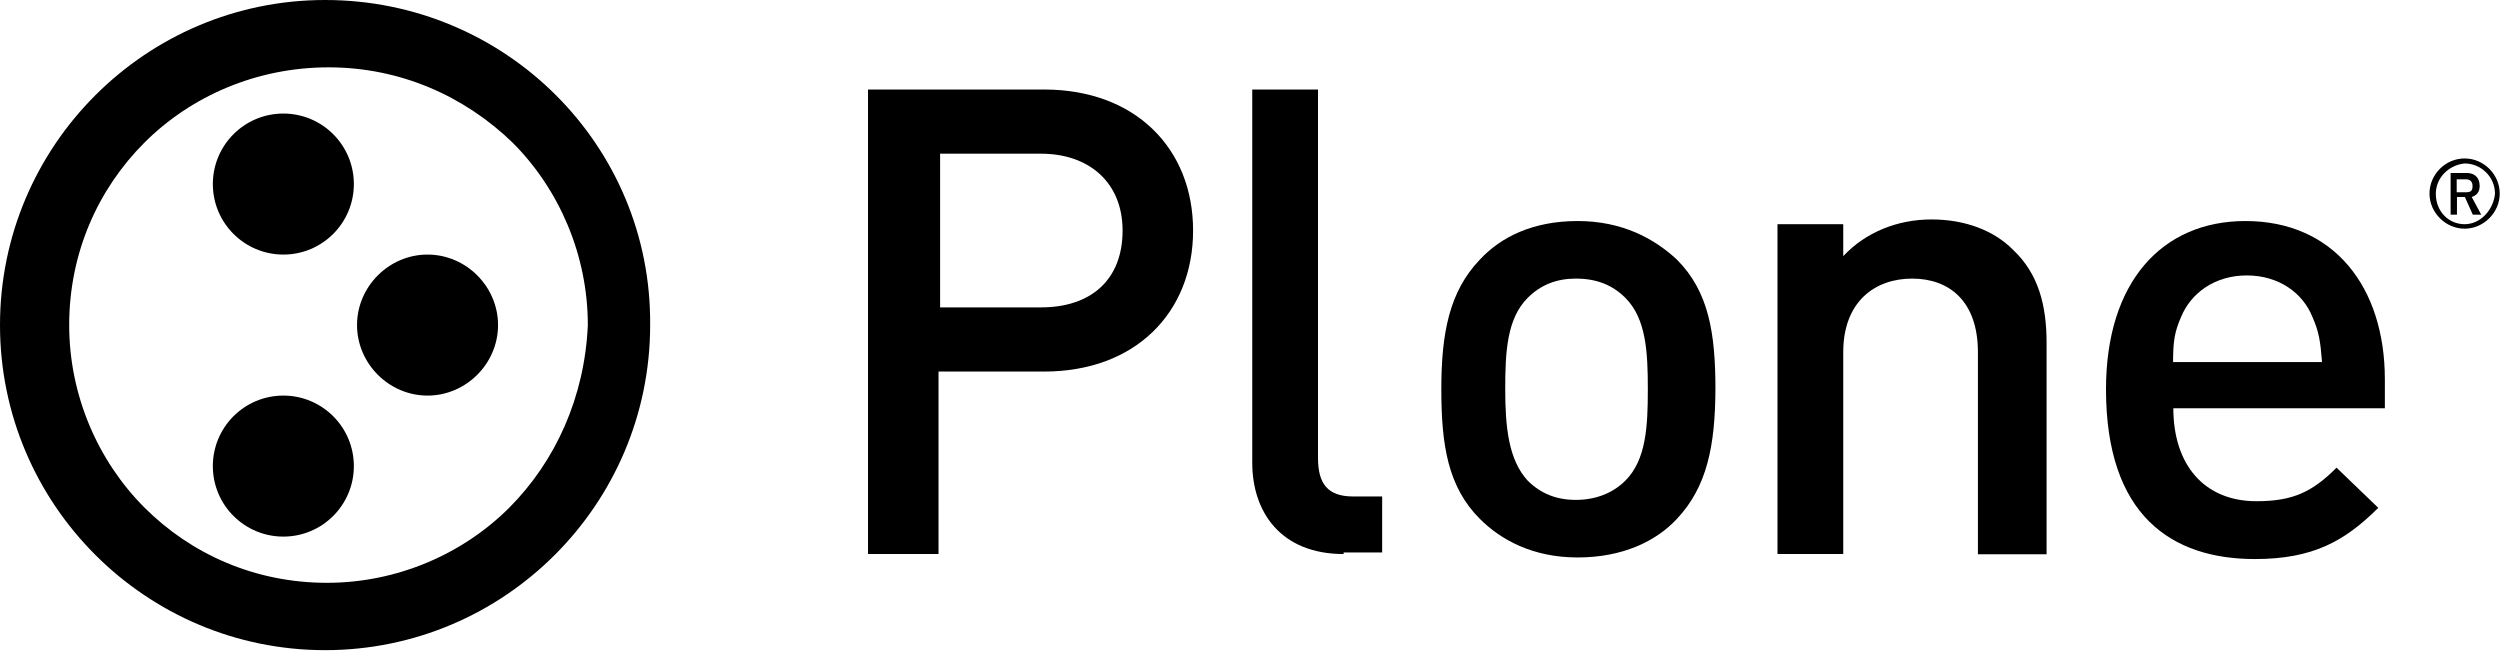
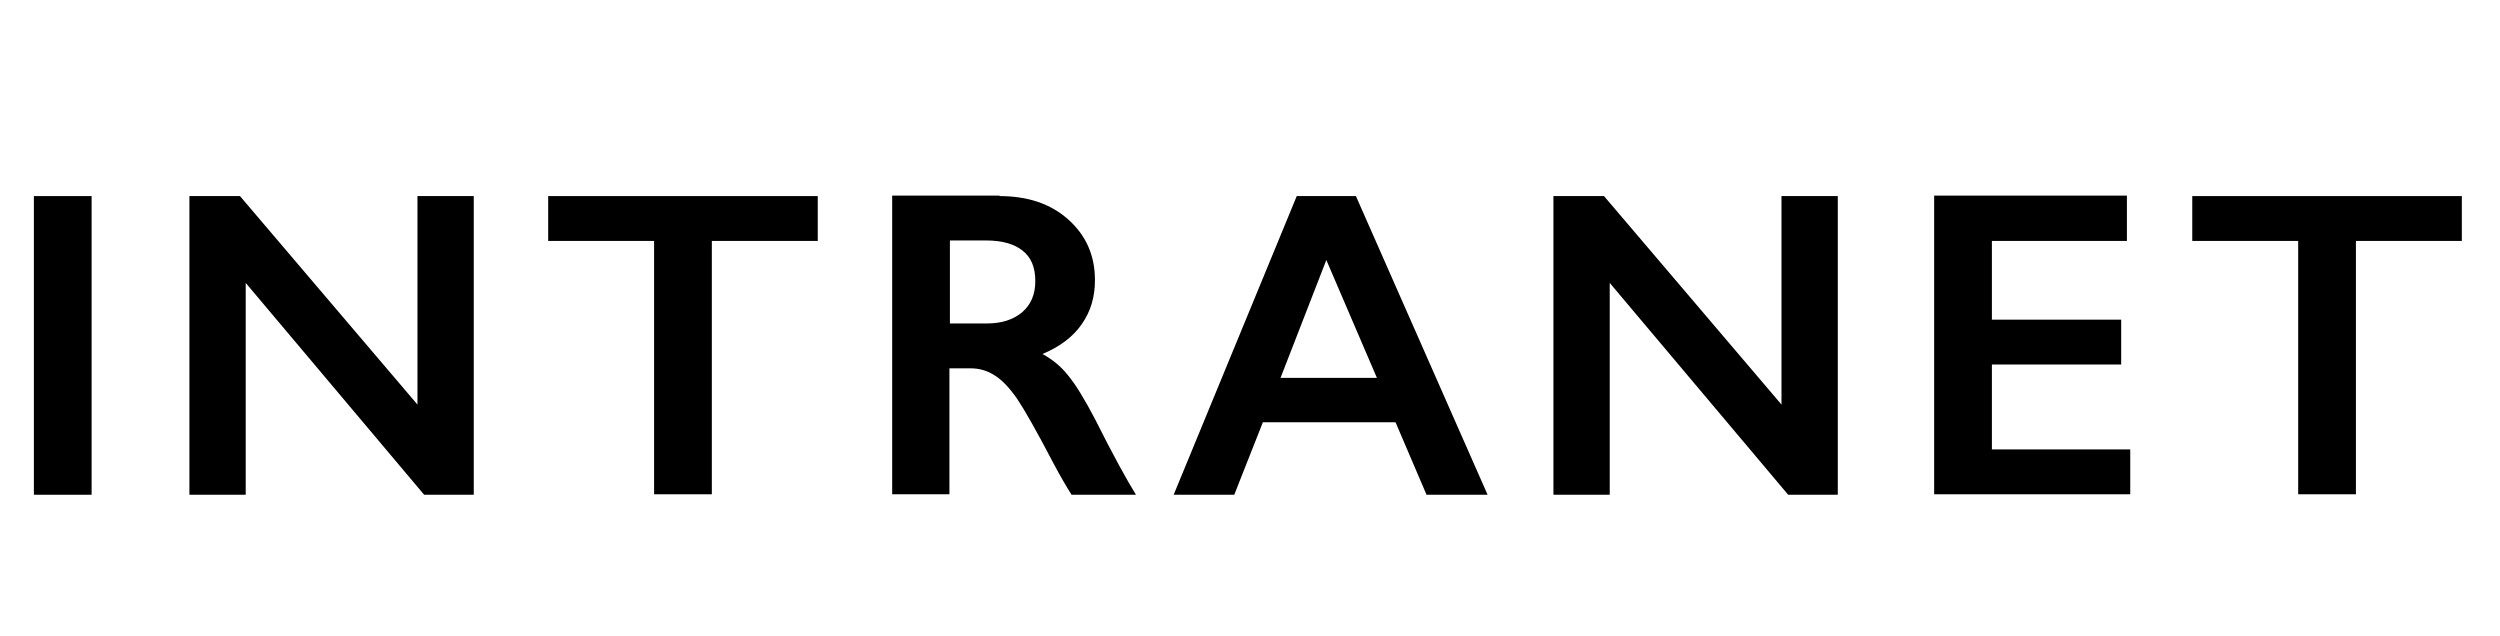
- <svg xmlns="http://www.w3.org/2000/svg" version="1.1" id="Layer_1" x="0px" y="0px" viewBox="0.6 156.6 946.7 246.2" enable-background="new 0.6 156.6 946.7 246.2" xml:space="preserve">
+ <svg xmlns="http://www.w3.org/2000/svg" version="1.1" id="Layer_1" x="0px" y="0px" viewBox="0 346 524 133.2" enable-background="new 0 346 524 133.2" xml:space="preserve">
  <g>
-     <path d="M396,297.3h-40v69.1h-26.7V190.5H396c34.6,0,56.4,22.4,56.4,53.4S430.6,297.3,396,297.3z M394.8,214.8h-38.2V273h38.2   c18.8,0,30.9-10.3,30.9-29.1C425.7,225.7,413,214.8,394.8,214.8z" />
-     <path d="M509.4,366.4c-23.7,0-34.6-15.8-34.6-34.6V190.5h24.9V330c0,9.7,3.6,14.6,13.3,14.6H524v21.2h-14.6V366.4z" />
-     <path d="M635.6,353.1c-7.9,8.5-20.6,14.6-37.6,14.6c-17,0-29.1-6.7-37-14.6c-12.1-12.1-14.6-27.9-14.6-49.1c0-21.2,3-37,14.6-49.1   c7.9-8.5,20-14.6,37-14.6s29.1,6.7,37.6,14.6c12.1,12.1,14.6,27.9,14.6,49.1C650.1,325.2,647.1,340.9,635.6,353.1z M616.1,269.4   c-4.9-4.9-10.9-7.3-18.8-7.3c-7.3,0-13.3,2.4-18.2,7.3c-7.9,7.9-8.5,20.6-8.5,34.6s1.2,26.7,8.5,34.6c4.9,4.9,10.9,7.3,18.2,7.3   s13.9-2.4,18.8-7.3c7.9-7.9,8.5-20.6,8.5-34.6S624,277.3,616.1,269.4z" />
-     <path d="M749.6,366.4V290c0-19.4-10.9-27.9-24.9-27.9c-13.9,0-26.1,8.5-26.1,27.9v76.4h-24.9V241.5h24.9v12.1   c8.5-9.1,20.6-13.9,33.4-13.9s23.7,4.2,30.9,11.5c9.7,9.1,12.7,21.2,12.7,35.2v80.1H749.6L749.6,366.4z" />
-     <path d="M823.6,311.2c0,21.2,11.5,35.2,31.5,35.2c13.9,0,21.2-3.6,30.3-12.7l15.8,15.2c-12.7,12.7-24.9,19.4-46.7,19.4   c-31.5,0-56.4-16.4-56.4-64.3c0-40.6,21.2-63.7,52.8-63.7c33.4,0,52.8,24.9,52.8,60v10.9C904.8,311.2,823.6,311.2,823.6,311.2z    M876.3,276.7c-3.6-9.1-12.7-15.8-24.9-15.8c-12.1,0-21.2,6.7-24.9,15.8c-2.4,5.5-3,9.1-3,17h56.4   C879.3,285.8,878.7,282.1,876.3,276.7z" />
-     <circle cx="107.9" cy="226.3" r="26.7" />
-     <path d="M189.2,279.7c0,14.6-12.1,26.7-26.7,26.7s-26.7-12.1-26.7-26.7c0-14.6,12.1-26.7,26.7-26.7S189.2,265.1,189.2,279.7z" />
-     <circle cx="107.9" cy="333.1" r="26.7" />
-     <g>
-       <path d="M123.7,156.6c-67.9,0-123.1,55.2-123.1,123.1s55.2,123.1,123.1,123.1s123.1-55.2,123.1-123.1    C247.4,211.8,192.2,156.6,123.7,156.6z M193.5,348.8c-17.6,17.6-42.5,28.5-69.1,28.5c-27.3,0-51.5-10.9-69.1-28.5    s-28.5-42.5-28.5-69.1c0-27.3,10.9-51.5,28.5-69.1s42.5-28.5,69.7-28.5s51.5,10.9,69.7,28.5c17.6,17.6,28.5,42.5,28.5,69.1    C222,307,211,331.2,193.5,348.8z" />
-     </g>
-     <g>
-       <path d="M933.9,216.6c-7.3,0-13.3,6.1-13.3,13.3s6.1,13.3,13.3,13.3s13.3-6.1,13.3-13.3S941.2,216.6,933.9,216.6z M933.9,241.5    c-6.1,0-10.9-4.9-10.9-11.5c0-6.1,4.9-10.9,10.9-11.5c6.1,0,11.5,4.9,11.5,11.5C944.8,236,940,241.5,933.9,241.5z" />
-     </g>
-     <g>
-       <path d="M937,237.9l-3-6.7h-3v6.7h-2.4v-15.8h6.1c3,0,4.9,1.8,4.9,4.9c0,2.4-1.2,3.6-3,4.2l3.6,6.7H937L937,237.9z M934.5,224.5    h-3.6v4.9h3.6c1.8,0,2.4-0.6,2.4-2.4S935.7,224.5,934.5,224.5z" />
-     </g>
+     <path d="M19.2,387.1v62.6H7.1v-62.6H19.2z" />
+     <path d="M50.3,387.1l37.2,43.7v-43.7h11.8v62.6H88.9l-37.4-44.4v44.4H39.7v-62.6H50.3z" />
+     <path d="M171.4,387.1v9.4h-22.2v53.1h-12.1v-53.1h-22.2v-9.4H171.4z" />
+     <path d="M209.5,387.1c5.9,0,10.7,1.6,14.4,4.9c3.7,3.3,5.6,7.5,5.6,12.7c0,3.6-0.9,6.6-2.8,9.3c-1.8,2.6-4.6,4.7-8.2,6.2   c2,1.1,3.8,2.5,5.3,4.4c1.6,1.9,3.5,5,5.8,9.4c3.8,7.6,6.7,12.8,8.5,15.7h-13.5c-0.9-1.4-2.2-3.6-3.8-6.6c-3.5-6.7-6-11.1-7.6-13.5   c-1.6-2.3-3.2-4-4.7-4.9c-1.5-1-3.2-1.5-5.1-1.5h-4.4v26.4H187v-62.6H209.5z M206.8,413.8c3.2,0,5.6-0.8,7.5-2.4   c1.8-1.6,2.7-3.7,2.7-6.5c0-2.9-0.9-5-2.7-6.4c-1.8-1.4-4.3-2.1-7.7-2.1h-7.5v17.4H206.8z" />
+     <path d="M284.2,387.1l27.6,62.6H299l-6.5-15.2h-27.8l-6,15.2H246l25.8-62.6H284.2z M268.4,425.2h20.2L278,400.5L268.4,425.2z" />
+     <path d="M336.2,387.1l37.2,43.7v-43.7h11.8v62.6h-10.4l-37.4-44.4v44.4h-11.8v-62.6H336.2z" />
+     <path d="M445.8,387.1v9.4h-28.3V413h27.1v9.4h-27.1v17.8h29v9.4h-41.1v-62.6H445.8z" />
+     <path d="M516,387.1v9.4h-22.2v53.1h-12.1v-53.1h-22.2v-9.4H516z" />
  </g>
</svg>
